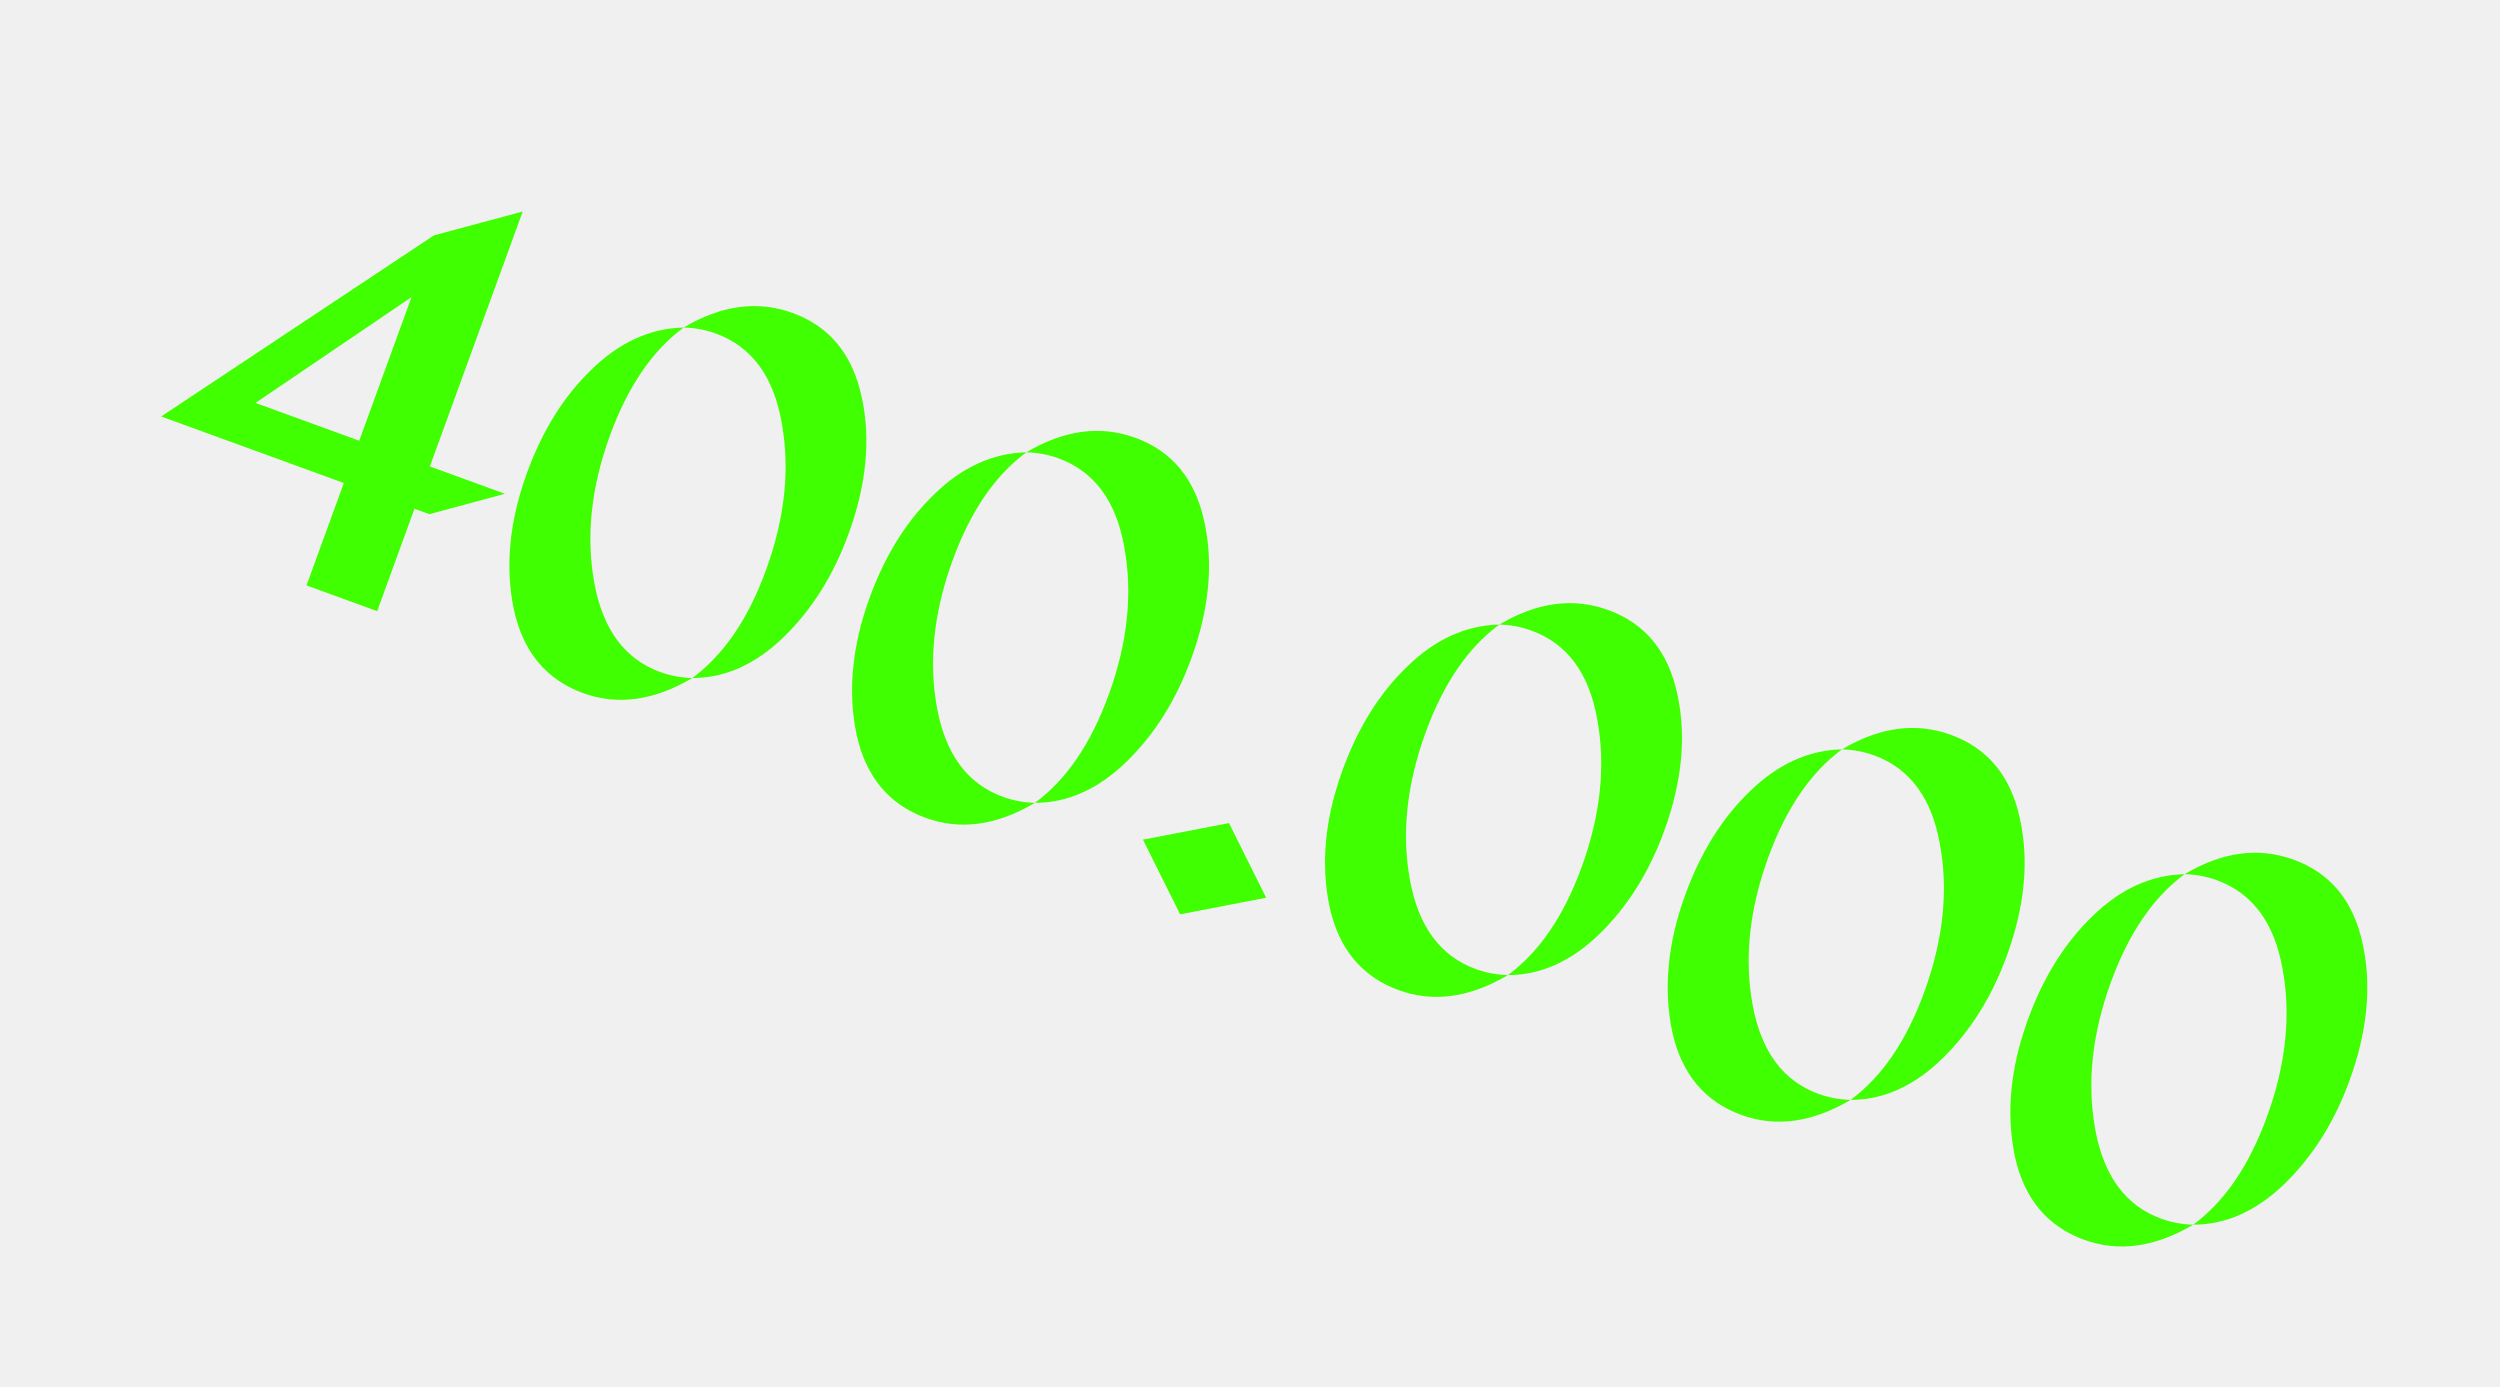
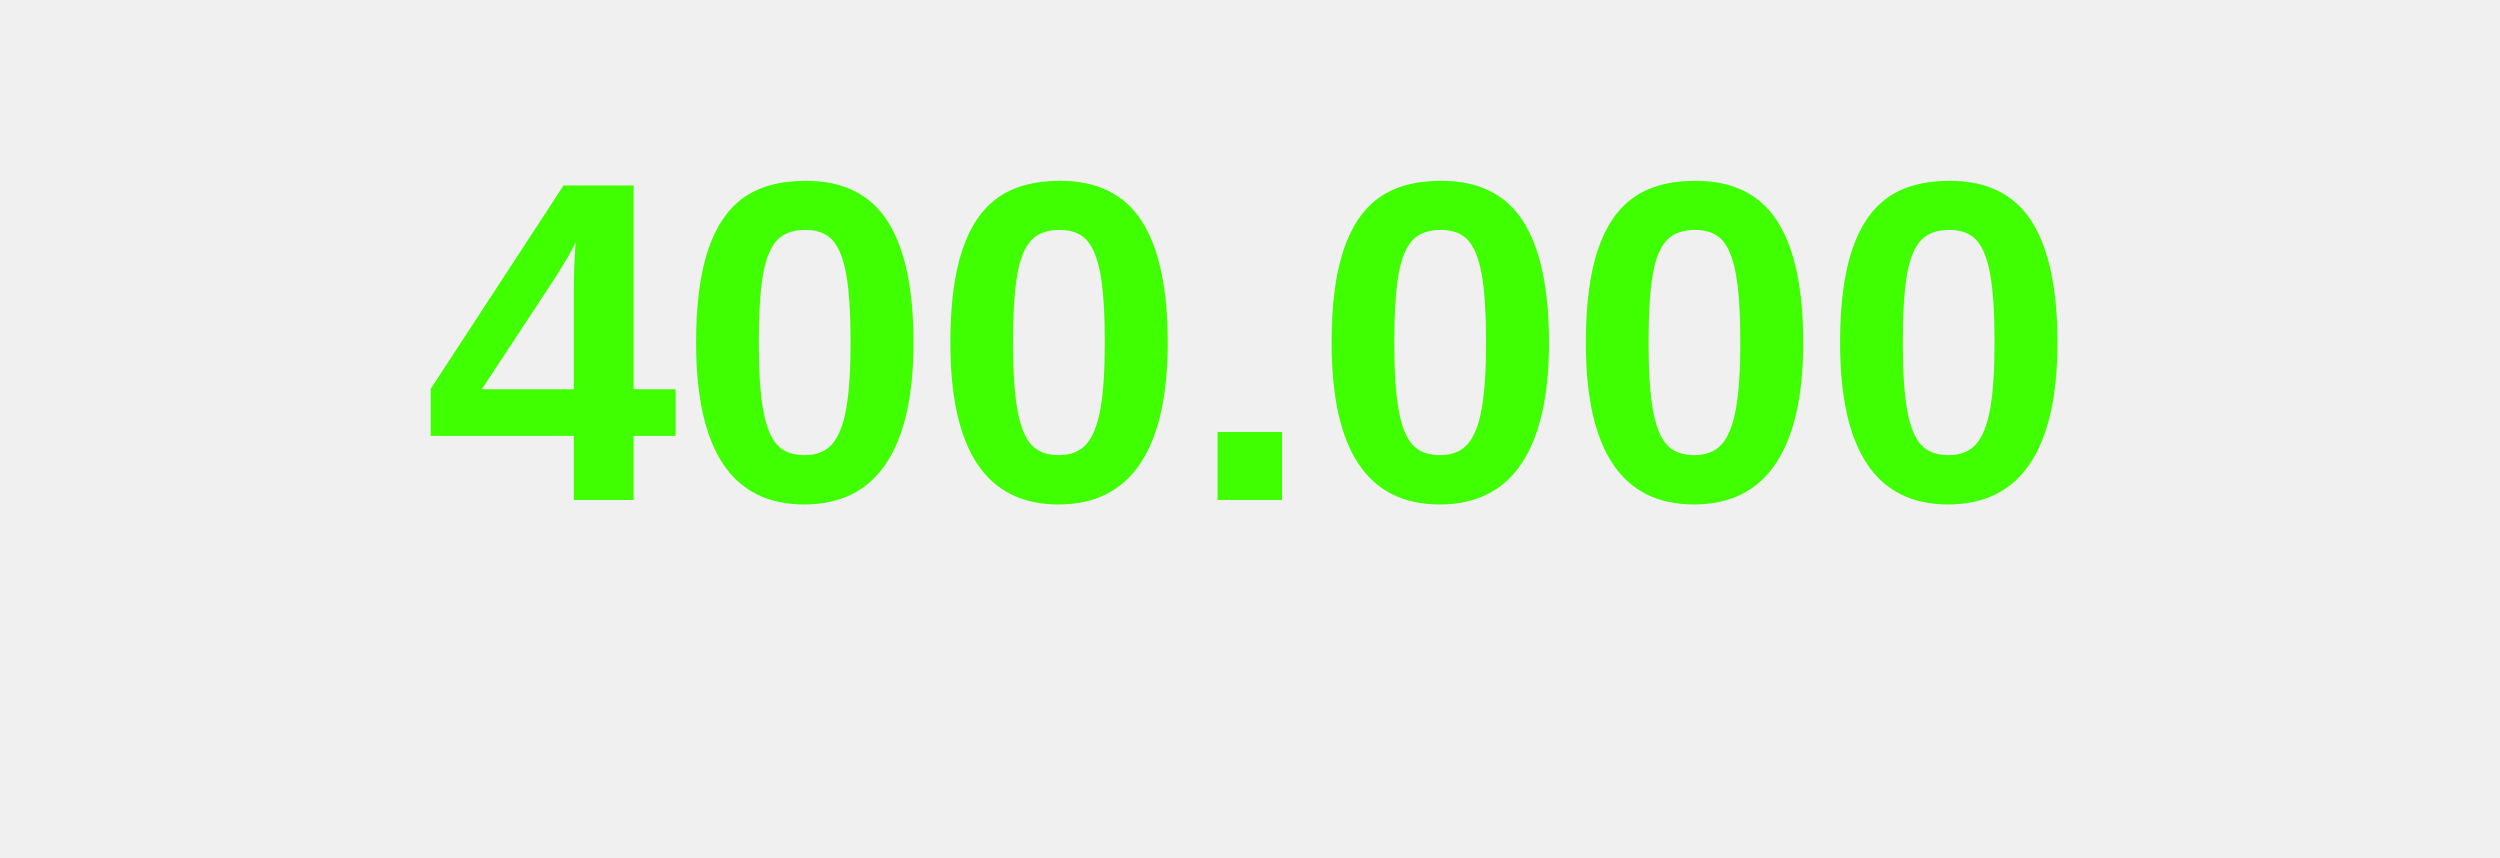
- <svg xmlns="http://www.w3.org/2000/svg" viewBox="0 0 496 275" fill="none">
-   <g clip-path="url(#clip0_1_1733)">
-     <path d="M-82.626 11.876L-71.204 -19.487L-56.202 -14.023L-84.356 63.279L-99.357 57.815L-86.004 21.152L-121.92 8.071L-135.273 44.735L-150.165 39.311L-122.012 -37.991L-107.12 -32.568L-121.88 7.961L-105.511 3.541L-82.626 11.876Z" fill="#40FF00" />
-     <path d="M-2.685 54.749L-0.833 86.444L-17.392 91.045L-18.944 59.209L-47.414 48.84L-30.895 44.35L-19.507 48.497L-21.093 17.776L-65.581 70.117L-75.217 66.607L-21.71 5.168L-5.71 0.739L-2.644 54.639L-2.425 54.719L-2.685 54.749Z" fill="#40FF00" />
-     <path d="M-997.229 -346.242L-1002.92 -348.315L-1024.32 -289.566L-999.354 -280.473L-1015.87 -275.982L-1042.59 -285.713L-1017.82 -353.739L-1001.3 -358.23L-980.601 -350.692C-976.002 -349.017 -972.573 -346.059 -970.315 -341.818C-968.175 -337.703 -967.85 -333.374 -969.34 -328.83C-970.761 -324.928 -973.348 -321.909 -977.103 -319.774C-980.757 -317.686 -984.72 -316.795 -988.991 -317.1C-986.934 -318.435 -985.369 -320.575 -984.296 -323.52C-982.58 -328.232 -982.901 -332.685 -985.26 -336.879C-987.618 -341.074 -991.608 -344.194 -997.229 -346.242ZM-998.079 -320.41L-990.852 -317.777C-985.669 -315.89 -981.856 -312.625 -979.413 -307.983C-976.87 -303.387 -976.51 -298.587 -978.333 -293.58C-979.861 -289.384 -982.593 -286.084 -986.527 -283.681C-990.435 -281.352 -994.71 -280.283 -999.354 -280.473C-996.683 -282.585 -994.838 -285.04 -993.819 -287.838C-991.823 -292.865 -992.093 -297.799 -994.628 -302.642C-997.064 -307.532 -1001.35 -311.093 -1007.48 -313.327L-1014.6 -315.919L-998.079 -320.41Z" fill="#40FF00" />
-     <path d="M-943.517 -302.664L-923.588 -295.406C-918.232 -293.539 -914.286 -290.184 -911.75 -285.341C-909.188 -280.572 -908.858 -275.574 -910.762 -270.347C-912.29 -266.15 -915.139 -262.643 -919.307 -259.825C-923.421 -257.154 -927.728 -255.887 -932.225 -256.024C-929.708 -257.943 -927.769 -260.655 -926.409 -264.163C-924.486 -269.216 -924.725 -274.348 -927.127 -279.559C-929.429 -284.817 -933.609 -288.549 -939.668 -290.756L-946.895 -293.388L-957.191 -265.117L-932.225 -256.024L-948.744 -251.534L-975.462 -261.265L-947.308 -338.567L-932.416 -333.143L-943.517 -302.664ZM-915.127 -239.291L-886.973 -316.593L-871.972 -311.129L-900.126 -233.827L-915.127 -239.291Z" fill="#40FF00" />
-     <path d="M-859.373 -243.125L-807.097 -278.371L-788.274 -283.398L-817.313 -203.666L-832.314 -209.13L-811.923 -265.119L-864.038 -230.315L-882.792 -225.137L-853.874 -304.538L-838.982 -299.114L-859.373 -243.125Z" fill="#40FF00" />
-     <path d="M-757.993 -269.618L-720.106 -255.819L-736.624 -251.328L-759.619 -259.703L-784.394 -191.677L-799.286 -197.101L-774.511 -265.127L-757.993 -269.618Z" fill="#40FF00" />
-     <path d="M-703.375 -249.726L-681.804 -241.869C-676.256 -239.849 -672.268 -236.27 -669.839 -231.133C-667.337 -225.969 -667.056 -220.613 -668.994 -215.065C-670.576 -210.721 -673.437 -207.177 -677.579 -204.433C-681.693 -201.762 -686.239 -200.291 -691.217 -200.019C-687.74 -202.755 -685.454 -205.967 -684.359 -209.654C-683.191 -213.314 -682.91 -216.923 -683.517 -220.479C-684.024 -224.083 -685.621 -227.416 -688.308 -230.48C-690.969 -233.617 -694.344 -235.93 -698.432 -237.419L-705.002 -239.811L-716.183 -209.111L-691.217 -200.019L-707.845 -195.568L-719.561 -199.835L-729.777 -171.785L-744.669 -177.209L-719.894 -245.235L-703.375 -249.726Z" fill="#40FF00" />
-     <path d="M-622.211 -170.884L-620.359 -139.19L-636.918 -134.589L-638.47 -166.424L-666.94 -176.793L-650.422 -181.284L-639.034 -177.136L-640.619 -207.858L-685.107 -155.517L-694.743 -159.026L-641.236 -220.465L-625.236 -224.895L-622.171 -170.994L-621.952 -170.915L-622.211 -170.884Z" fill="#40FF00" />
-     <path d="M-521.617 -201.666C-528.772 -197.684 -537.064 -196.826 -546.491 -199.092C-555.819 -201.405 -562.871 -205.767 -567.647 -212.176L-552.995 -215.97C-549.702 -210.935 -545.047 -207.03 -539.03 -204.255C-532.966 -201.379 -527.162 -200.516 -521.617 -201.666ZM-590.217 -145.098L-537.941 -180.343L-519.118 -185.371L-548.157 -105.639L-563.158 -111.102L-542.767 -167.091L-594.882 -132.288L-613.635 -127.11L-584.718 -206.51L-569.825 -201.087L-590.217 -145.098Z" fill="#40FF00" />
-     <path d="M-470.906 -165.06L-433.019 -151.261L-449.537 -146.771L-472.532 -155.145L-497.308 -87.119L-512.2 -92.543L-487.424 -160.569L-470.906 -165.06Z" fill="#40FF00" />
-     <path d="M-416.289 -145.168L-394.717 -137.312C-389.169 -135.291 -385.181 -131.712 -382.752 -126.575C-380.251 -121.411 -379.969 -116.055 -381.907 -110.507C-383.489 -106.163 -386.351 -102.619 -390.492 -99.875C-394.607 -97.204 -399.153 -95.733 -404.13 -95.461C-400.653 -98.197 -398.367 -101.409 -397.272 -105.096C-396.104 -108.757 -395.824 -112.365 -396.43 -115.921C-396.937 -119.525 -398.534 -122.858 -401.222 -125.922C-403.883 -129.059 -407.257 -131.372 -411.345 -132.861L-417.915 -135.254L-429.096 -104.554L-404.13 -95.461L-420.758 -91.01L-432.475 -95.277L-442.69 -67.228L-457.582 -72.651L-432.807 -140.677L-416.289 -145.168Z" fill="#40FF00" />
-     <path d="M-335.124 -66.326L-333.273 -34.632L-349.831 -30.031L-351.383 -61.866L-379.853 -72.235L-363.335 -76.726L-351.947 -72.578L-353.532 -103.3L-398.02 -50.959L-407.656 -54.468L-354.15 -115.908L-338.15 -120.337L-335.084 -66.436L-334.865 -66.357L-335.124 -66.326Z" fill="#40FF00" />
-     <path d="M-258.245 -52.085L-246.823 -83.448L-231.821 -77.984L-259.975 -0.682L-274.976 -6.146L-261.624 -42.809L-297.54 -55.89L-310.893 -19.226L-325.785 -24.65L-297.631 -101.952L-282.739 -96.529L-297.499 -56L-281.131 -60.42L-258.245 -52.085Z" fill="#40FF00" />
-     <path d="M-212.226 -70.848L-154.957 -49.99L-171.585 -45.54L-187.463 -51.322L-212.238 16.704L-227.24 11.24L-202.464 -56.786L-228.854 -66.397L-212.226 -70.848Z" fill="#40FF00" />
-     <path d="M520.753 196.106L542.325 203.962C547.873 205.983 551.861 209.562 554.29 214.699C556.791 219.863 557.073 225.219 555.135 230.767C553.553 235.11 550.691 238.654 546.55 241.399C542.435 244.07 537.889 245.541 532.912 245.813C536.389 243.077 538.675 239.865 539.77 236.178C540.938 232.517 541.218 228.909 540.612 225.352C540.105 221.749 538.508 218.415 535.82 215.352C533.159 212.215 529.785 209.902 525.697 208.413L519.127 206.02L507.946 236.72L532.912 245.813L516.284 250.264L504.567 245.996L494.352 274.046L479.46 268.622L504.235 200.596L520.753 196.106Z" fill="#40FF00" />
-     <path d="M587.569 279.978L628.723 235.429L638.797 239.098L566.109 315.065L555.487 311.196L572.691 294.948L565.11 219.39L581.629 214.9L587.569 279.978Z" fill="#40FF00" />
-     <path d="M649.23 278.295L669.707 285.753C674.744 287.587 678.53 290.926 681.066 295.768C683.628 300.537 683.985 305.462 682.134 310.542C680.606 314.738 677.798 318.135 673.71 320.732C669.676 323.182 665.374 324.325 660.803 324.161C663.547 322.076 665.496 319.45 666.649 316.284C668.645 311.257 668.379 306.199 665.85 301.109C663.395 296.045 659.138 292.41 653.079 290.203L645.852 287.571L635.837 315.069L660.803 324.161L644.285 328.652L617.567 318.921L642.342 250.895L658.86 246.405L696.2 260.004L679.681 264.494L657.234 256.319L649.23 278.295Z" fill="#40FF00" />
-     <path d="M732.679 273.29L774.398 288.484L746.244 365.786L731.243 360.323L756.018 292.297L731.6 283.403C726.851 301.436 718.059 314.453 705.223 322.453C708.432 316.367 710.956 309.323 712.796 301.321C714.696 292.924 715.781 285.064 716.051 277.74L732.679 273.29ZM681.244 344.364L680.005 326.652C684.288 327.378 688.753 327.378 693.4 326.652C698.146 325.879 702.087 324.48 705.223 322.453C702.713 328.21 699.292 333.176 694.96 337.352C690.582 341.428 686.01 343.765 681.244 344.364Z" fill="#40FF00" />
-     <path d="M810.913 348.688L792.298 341.908L782.606 368.522L818.74 381.683L802.222 386.173L764.335 372.375L789.11 304.349L805.629 299.858L844.063 313.856L827.545 318.347L804.002 309.773L795.677 332.632L827.432 344.197L810.913 348.688Z" fill="#40FF00" />
-     <path d="M917.692 322.535C910.537 326.517 902.245 327.375 892.818 325.109C883.49 322.796 876.438 318.434 871.662 312.025L886.314 308.231C889.607 313.266 894.262 317.171 900.279 319.946C906.343 322.821 912.147 323.685 917.692 322.535ZM849.092 379.103L901.368 343.858L920.191 338.83L891.152 418.562L876.151 413.098L896.542 357.11L844.427 391.913L825.674 397.091L854.592 317.691L869.483 323.114L849.092 379.103Z" fill="#40FF00" />
-     <path d="M85.287 92.543L100.179 97.966L85.187 102.012L82.23 100.935L74.83 121.255L60.814 116.15L68.214 95.831L31.97 82.63L86.112 46.689L103.707 41.965L85.287 92.543ZM81.648 58.947L50.685 79.94L71.271 87.438L81.648 58.947Z" fill="#40FF00" />
-     <path d="M168.361 105.913C165.358 114.158 161.043 121.009 155.418 126.465C149.82 131.847 143.798 134.533 137.353 134.52C143.567 129.945 148.444 122.799 151.983 113.081C155.737 102.774 156.768 93.018 155.077 83.814C153.459 74.635 149.109 68.757 142.028 66.178C139.984 65.433 137.856 65.034 135.643 64.978C143.132 60.535 150.344 59.576 157.279 62.101C164.579 64.76 169.136 70.297 170.949 78.712C172.79 87.054 171.927 96.121 168.361 105.913ZM104.556 93.807C107.613 85.414 111.877 78.587 117.349 73.325C122.874 67.916 128.972 65.134 135.643 64.978C129.43 69.553 124.553 76.699 121.014 86.417C117.26 96.724 116.229 106.48 117.92 115.685C119.611 124.89 123.961 130.768 130.969 133.321C133.013 134.065 135.141 134.465 137.353 134.52C129.765 139.011 122.539 140.007 115.677 137.508C108.377 134.849 103.807 129.349 101.967 121.007C100.181 112.518 101.044 103.451 104.556 93.807Z" fill="#40FF00" />
-     <path d="M236.345 130.673C233.342 138.918 229.027 145.769 223.402 151.225C217.804 156.607 211.782 159.293 205.338 159.28C211.551 154.705 216.428 147.559 219.967 137.841C223.721 127.534 224.752 117.778 223.061 108.574C221.443 99.395 217.093 93.517 210.012 90.938C207.968 90.193 205.84 89.794 203.628 89.738C211.117 85.295 218.329 84.336 225.264 86.861C232.564 89.52 237.12 95.057 238.934 103.472C240.774 111.814 239.911 120.881 236.345 130.673ZM172.54 118.567C175.597 110.174 179.861 103.347 185.333 98.085C190.858 92.676 196.956 89.894 203.628 89.738C197.414 94.313 192.538 101.459 188.998 111.177C185.244 121.484 184.213 131.24 185.904 140.445C187.596 149.65 191.945 155.528 198.953 158.081C200.997 158.825 203.125 159.225 205.338 159.28C197.749 163.771 190.524 164.767 183.662 162.268C176.362 159.609 171.791 154.109 169.951 145.767C168.165 137.278 169.028 128.211 172.54 118.567Z" fill="#40FF00" />
-     <path d="M243.833 163.294L251.21 178.113L234.138 181.402L226.76 166.582L243.833 163.294Z" fill="#40FF00" />
-     <path d="M330.181 164.848C327.178 173.094 322.864 179.944 317.239 185.401C311.64 190.783 305.619 193.468 299.174 193.456C305.388 188.881 310.264 181.735 313.804 172.017C317.557 161.71 318.589 151.954 316.897 142.749C315.279 133.571 310.929 127.692 303.848 125.113C301.805 124.369 299.676 123.969 297.464 123.914C304.953 119.47 312.165 118.511 319.1 121.037C326.4 123.695 330.957 129.233 332.77 137.648C334.61 145.99 333.747 155.056 330.181 164.848ZM266.376 152.742C269.433 144.349 273.697 137.522 279.169 132.26C284.695 126.851 290.793 124.069 297.464 123.914C291.25 128.489 286.374 135.635 282.835 145.353C279.081 155.66 278.049 165.416 279.741 174.62C281.432 183.825 285.781 189.704 292.79 192.256C294.833 193.001 296.962 193.4 299.174 193.456C291.585 197.946 284.36 198.942 277.498 196.443C270.198 193.784 265.628 188.284 263.788 179.942C262.001 171.453 262.864 162.387 266.376 152.742Z" fill="#40FF00" />
-     <path d="M398.165 189.608C395.162 197.854 390.848 204.704 385.223 210.161C379.624 215.543 373.603 218.228 367.158 218.216C373.372 213.641 378.248 206.495 381.788 196.777C385.541 186.47 386.573 176.714 384.881 167.509C383.263 158.331 378.914 152.452 371.833 149.873C369.789 149.129 367.66 148.729 365.448 148.674C372.937 144.23 380.149 143.271 387.084 145.797C394.384 148.456 398.941 153.993 400.754 162.408C402.594 170.75 401.731 179.816 398.165 189.608ZM334.361 177.502C337.417 169.11 341.682 162.282 347.153 157.02C352.679 151.611 358.777 148.829 365.448 148.674C359.234 153.249 354.358 160.395 350.819 170.113C347.065 180.42 346.034 190.176 347.725 199.38C349.416 208.585 353.766 214.464 360.774 217.016C362.818 217.761 364.946 218.16 367.158 218.216C359.569 222.706 352.344 223.702 345.482 221.203C338.182 218.544 333.612 213.044 331.772 204.702C329.985 196.213 330.848 187.147 334.361 177.502Z" fill="#40FF00" />
-     <path d="M466.149 214.368C463.146 222.614 458.832 229.464 453.207 234.921C447.609 240.303 441.587 242.988 435.142 242.976C441.356 238.401 446.233 231.255 449.772 221.537C453.526 211.23 454.557 201.474 452.866 192.269C451.247 183.091 446.898 177.212 439.817 174.633C437.773 173.889 435.645 173.489 433.432 173.434C440.921 168.99 448.133 168.031 455.068 170.557C462.368 173.216 466.925 178.753 468.738 187.168C470.578 195.51 469.715 204.576 466.149 214.368ZM402.345 202.262C405.401 193.87 409.666 187.042 415.137 181.78C420.663 176.371 426.761 173.589 433.432 173.434C427.219 178.009 422.342 185.155 418.803 194.873C415.049 205.18 414.018 214.936 415.709 224.14C417.4 233.345 421.75 239.224 428.758 241.776C430.802 242.521 432.93 242.92 435.142 242.976C427.554 247.467 420.328 248.462 413.466 245.963C406.166 243.304 401.596 237.804 399.756 229.462C397.969 220.973 398.832 211.907 402.345 202.262Z" fill="#40FF00" />
-   </g>
-   <defs>
-     <clipPath id="clip0_1_1733">
-       <rect width="485" height="116" fill="white" transform="translate(40) rotate(20.0118)" />
-     </clipPath>
-   </defs>
+ <svg xmlns="http://www.w3.org/2000/svg" viewBox="0 0 350 120" fill="none">
+   <text x="175" y="70" font-family="Arial, sans-serif" font-size="64" font-weight="bold" fill="#40FF00" text-anchor="middle">400.000</text>
</svg>
